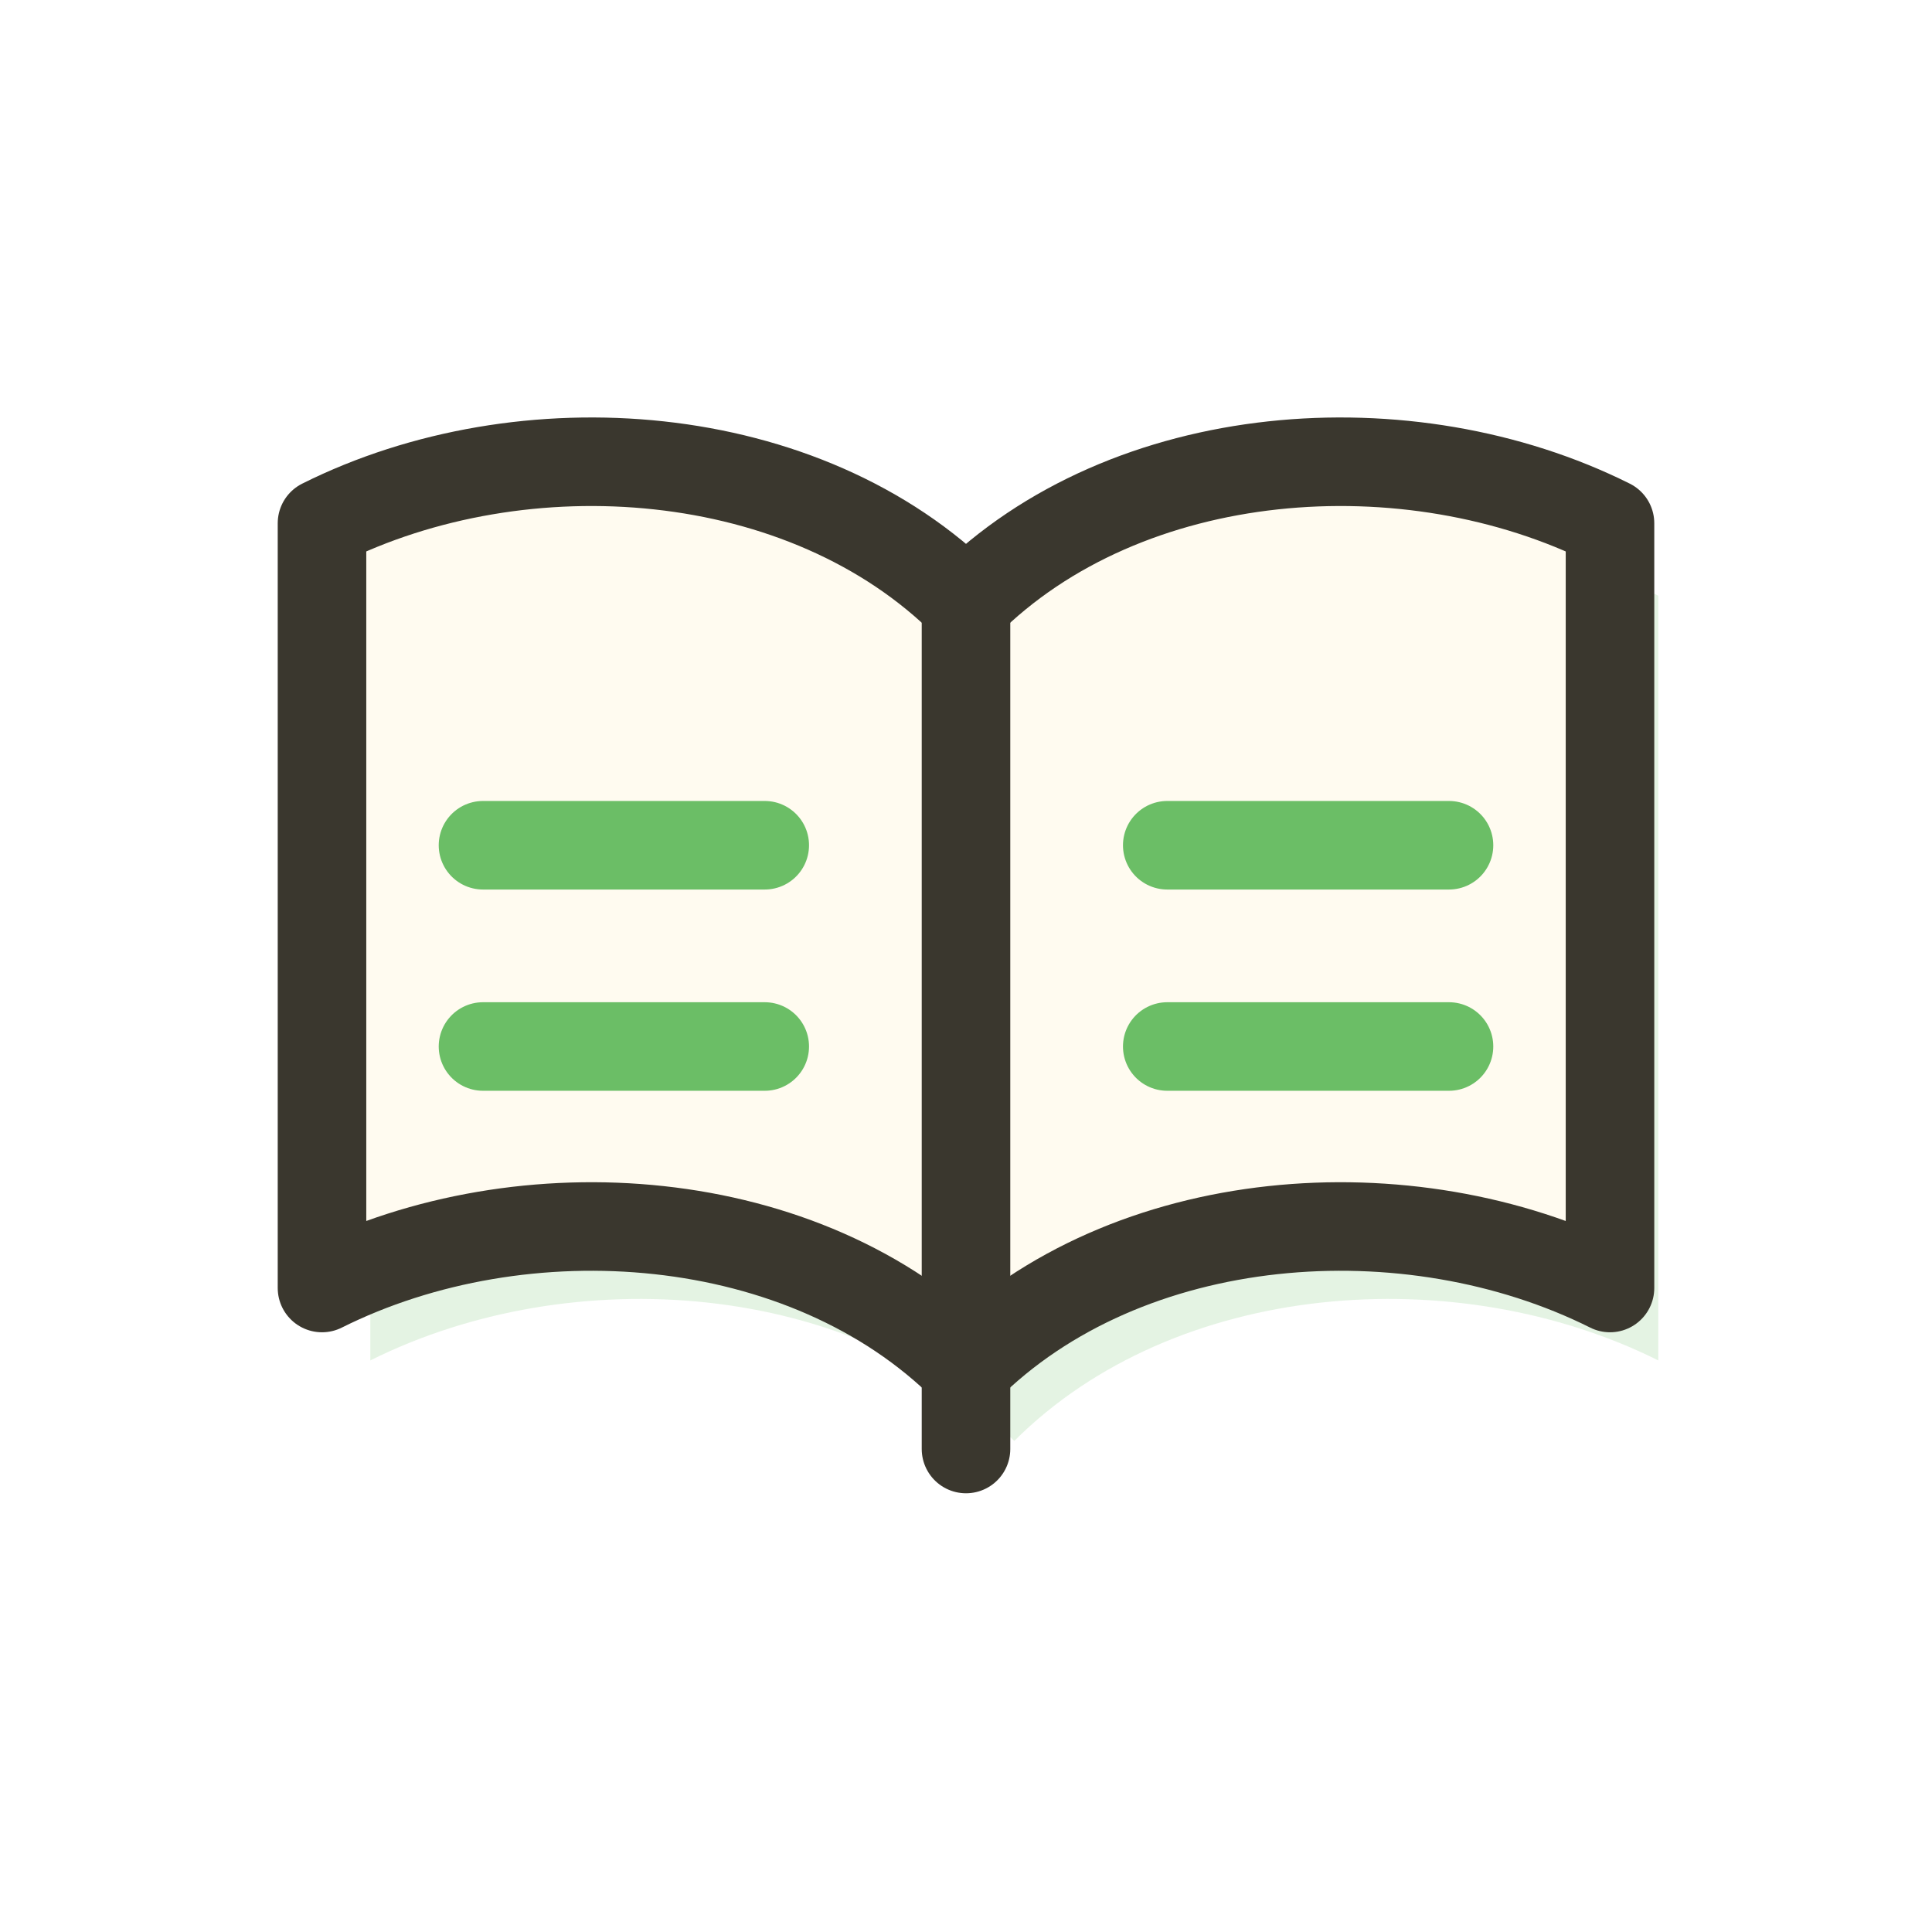
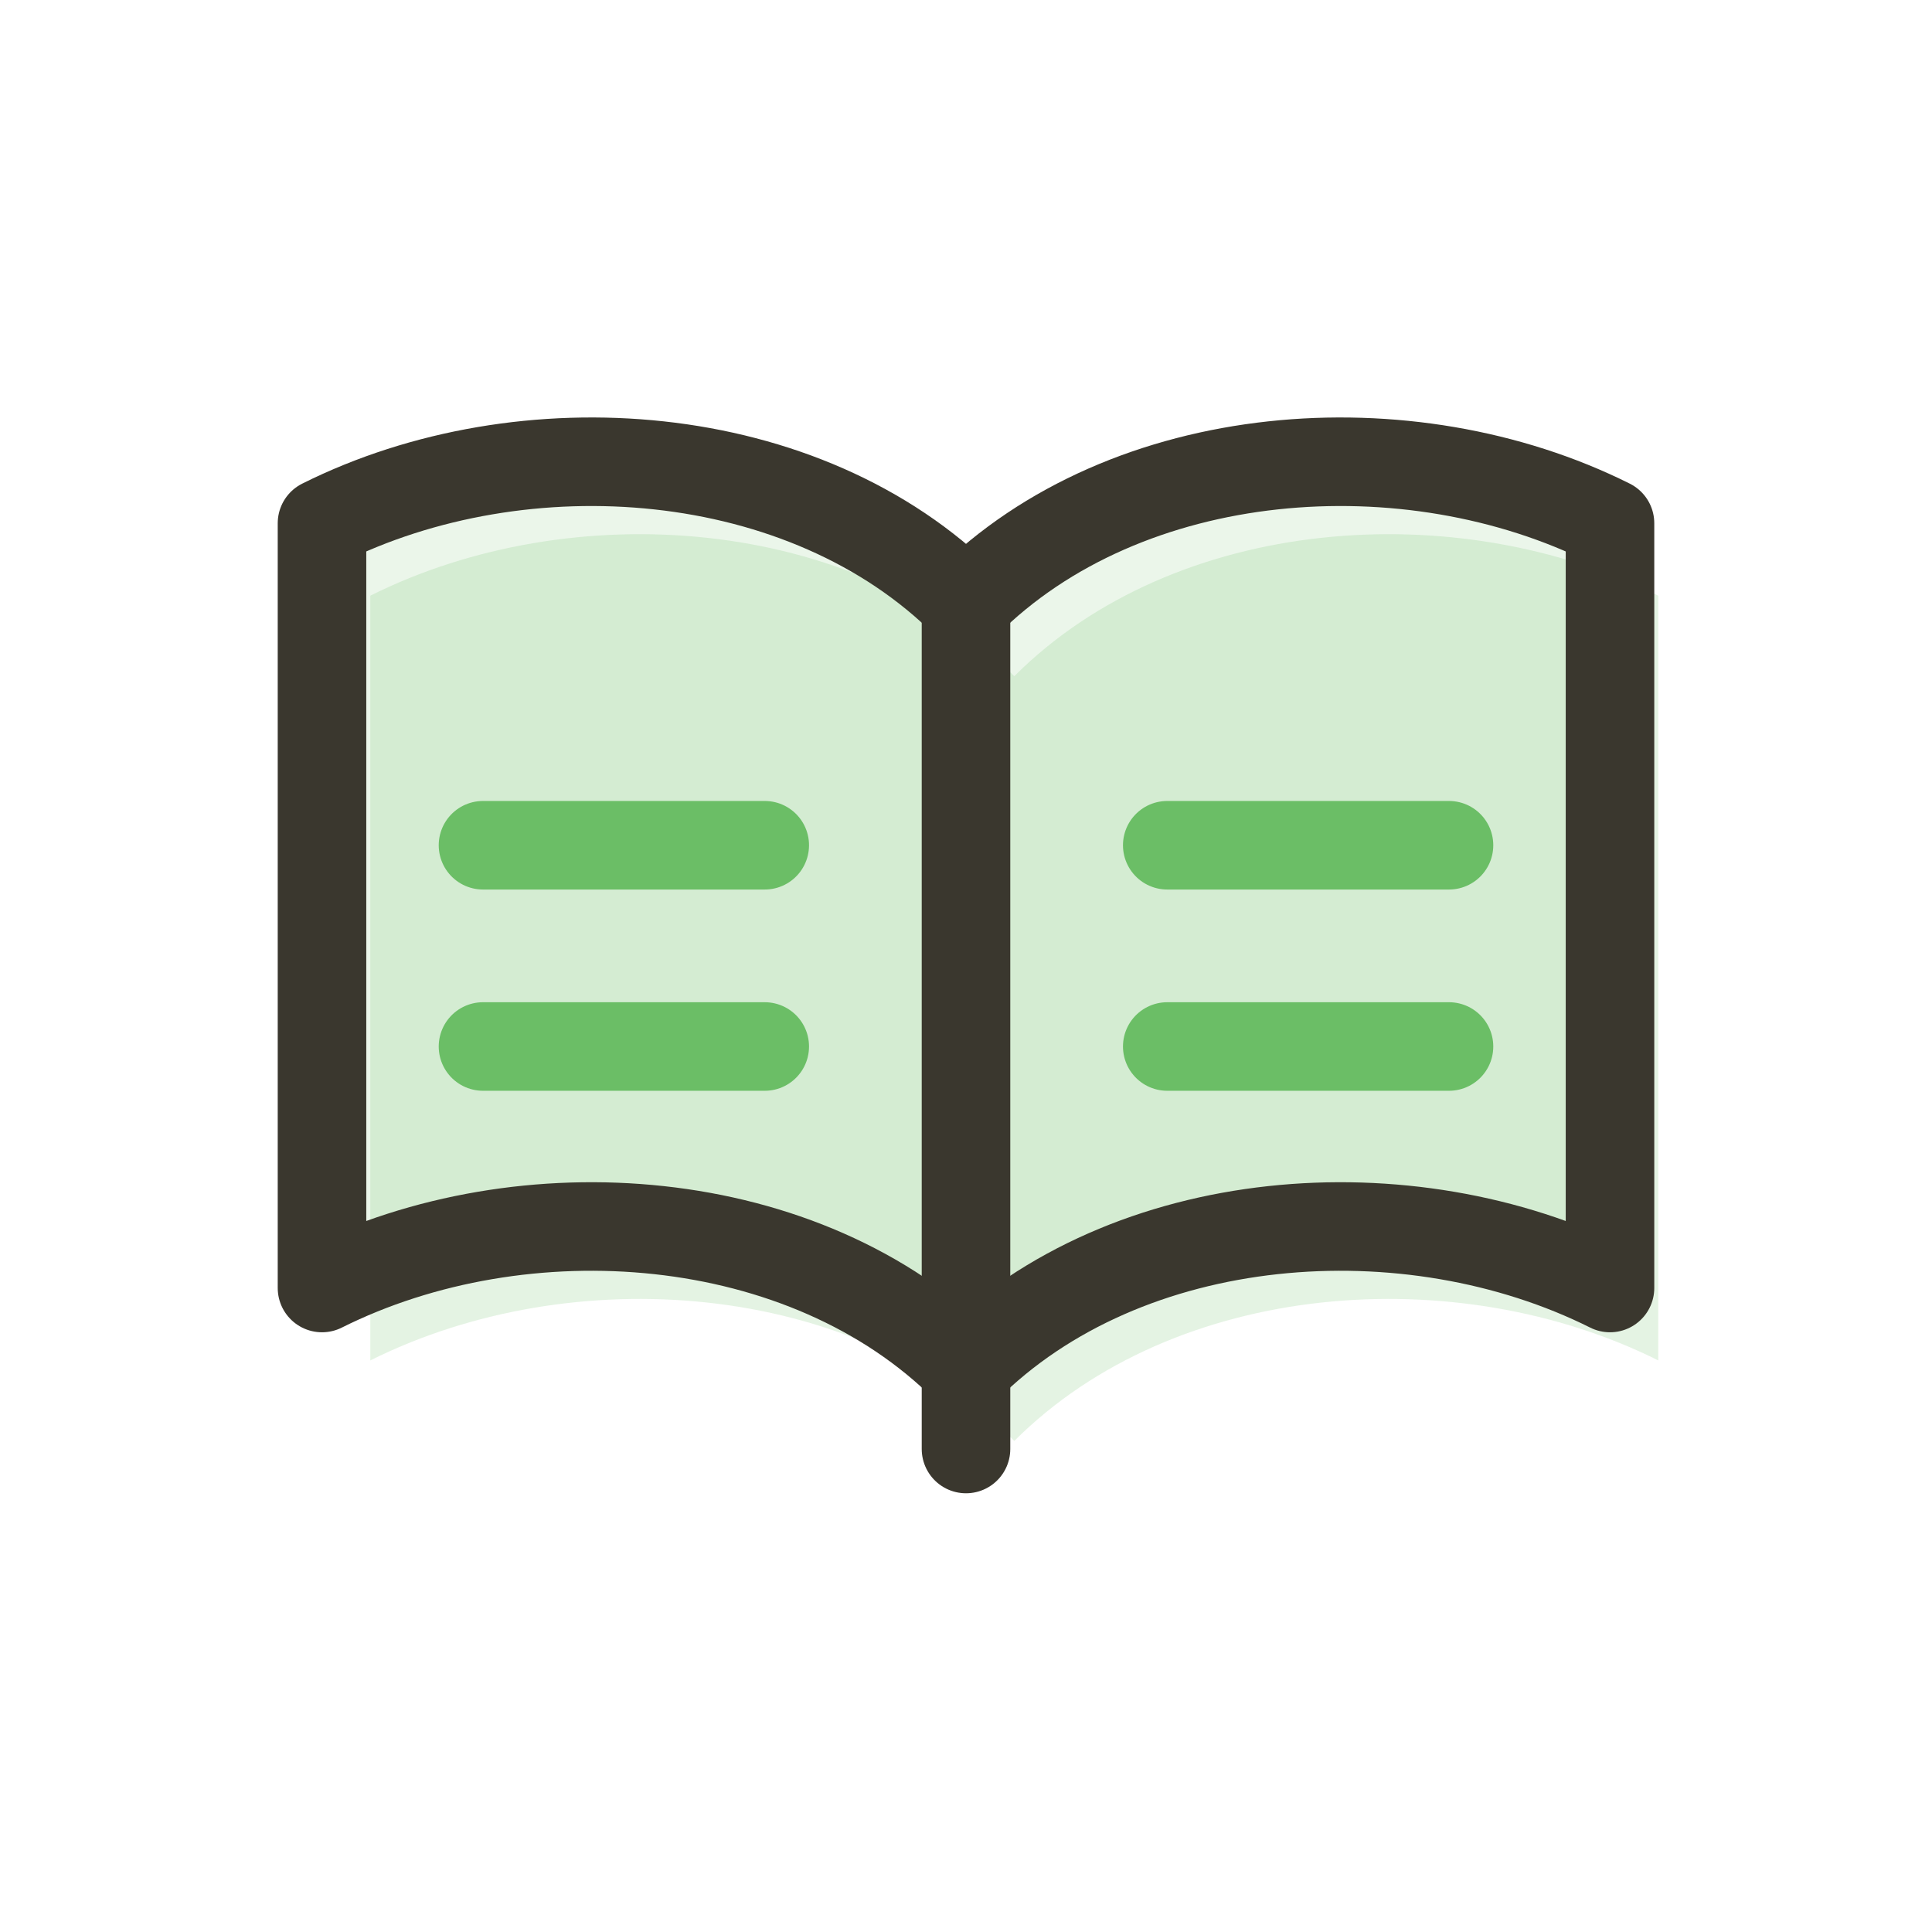
<svg xmlns="http://www.w3.org/2000/svg" viewBox="0 0 48 48" width="48" height="48" role="img" aria-label="手冊">
  <g fill="#6BBE66" opacity=".18" transform="translate(1.2 1.8)">
    <path d="M24 15c-4-4-11-4.5-16-2v19c5-2.5 12-2 16 2 4-4 11-4.5 16-2V13c-5-2.5-12-2-16 2Z" />
  </g>
  <g fill="none" stroke="#3A372E" stroke-width="2.2" stroke-linecap="round" stroke-linejoin="round">
-     <path d="M24 15c-4-4-11-4.5-16-2v19c5-2.5 12-2 16 2 4-4 11-4.5 16-2V13c-5-2.5-12-2-16 2Z" fill="#FFFBF0" />
+     <path d="M24 15c-4-4-11-4.5-16-2v19c5-2.5 12-2 16 2 4-4 11-4.5 16-2V13c-5-2.5-12-2-16 2Z" fill="#6BBE66" fill-opacity=".14" />
    <path d="M24 15v21" />
    <g stroke="#6BBE66">
      <path d="M12 21h7" />
      <path d="M12 26h7" />
      <path d="M29 21h7" />
      <path d="M29 26h7" />
    </g>
  </g>
</svg>
